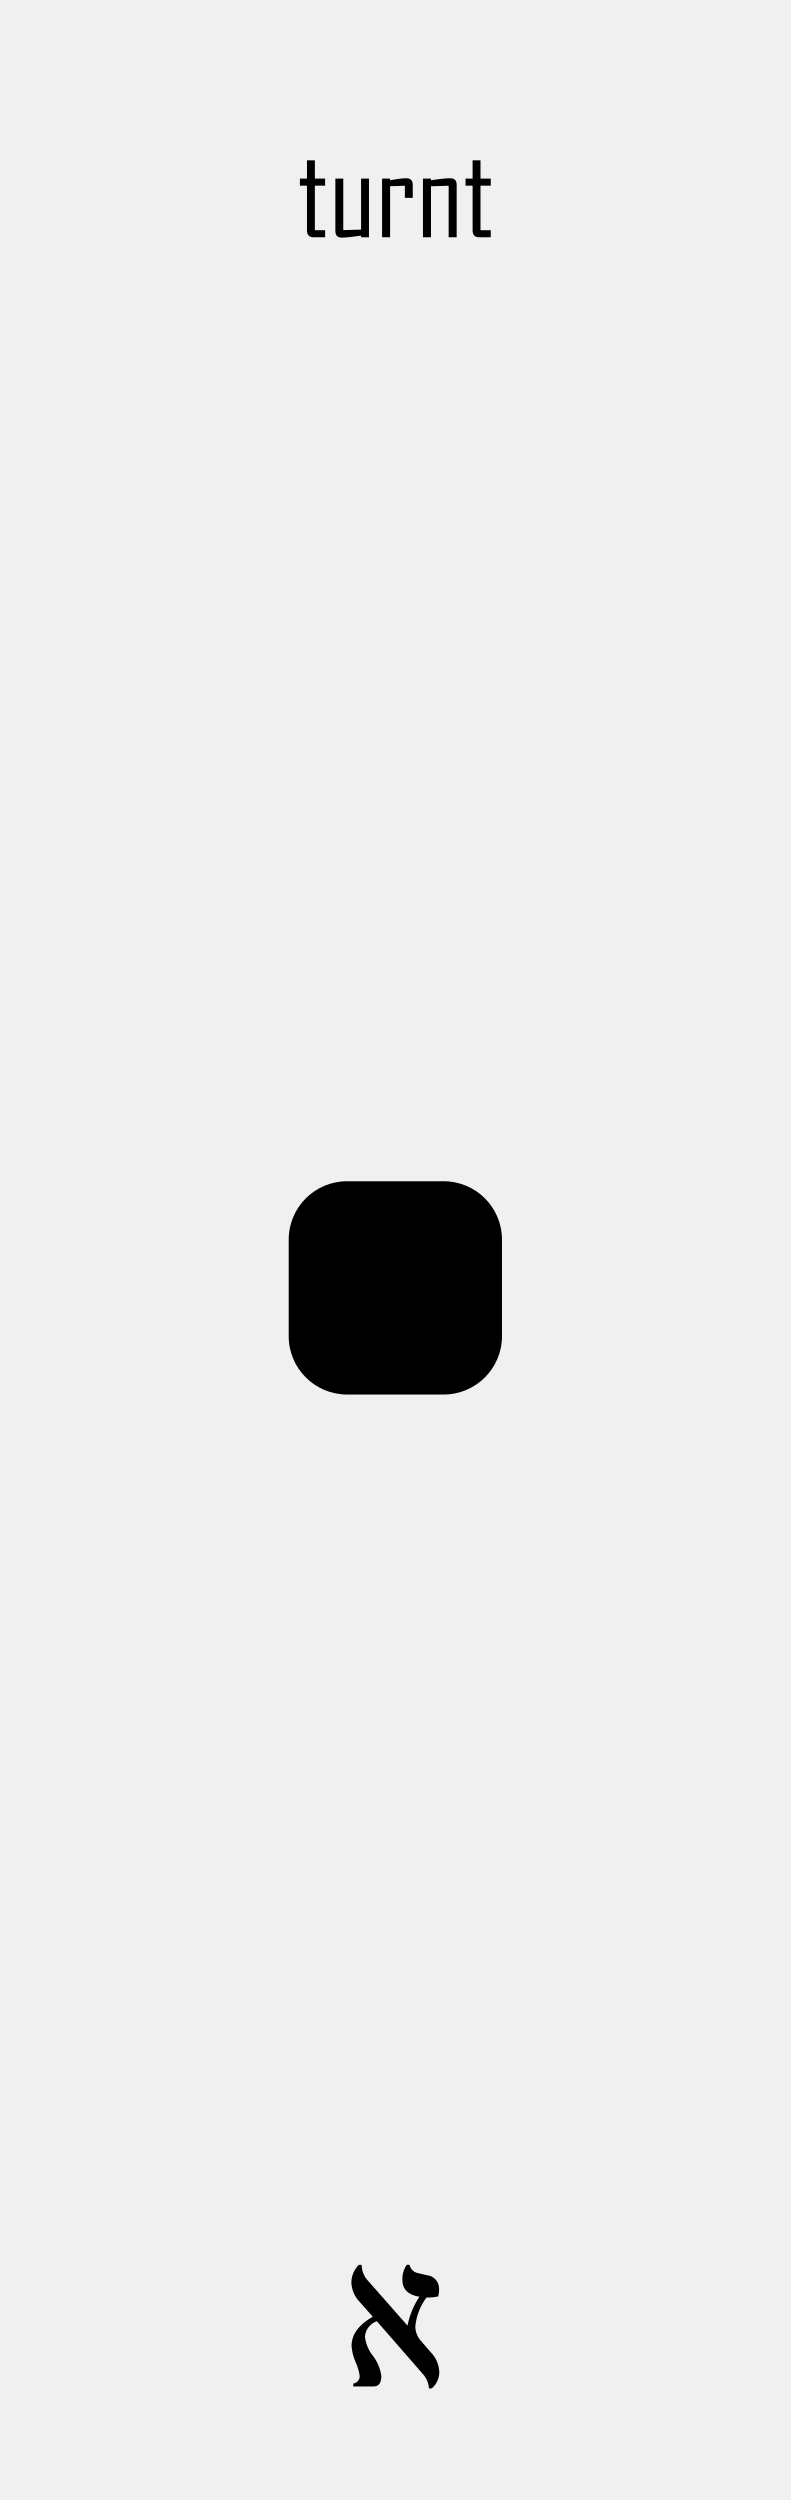
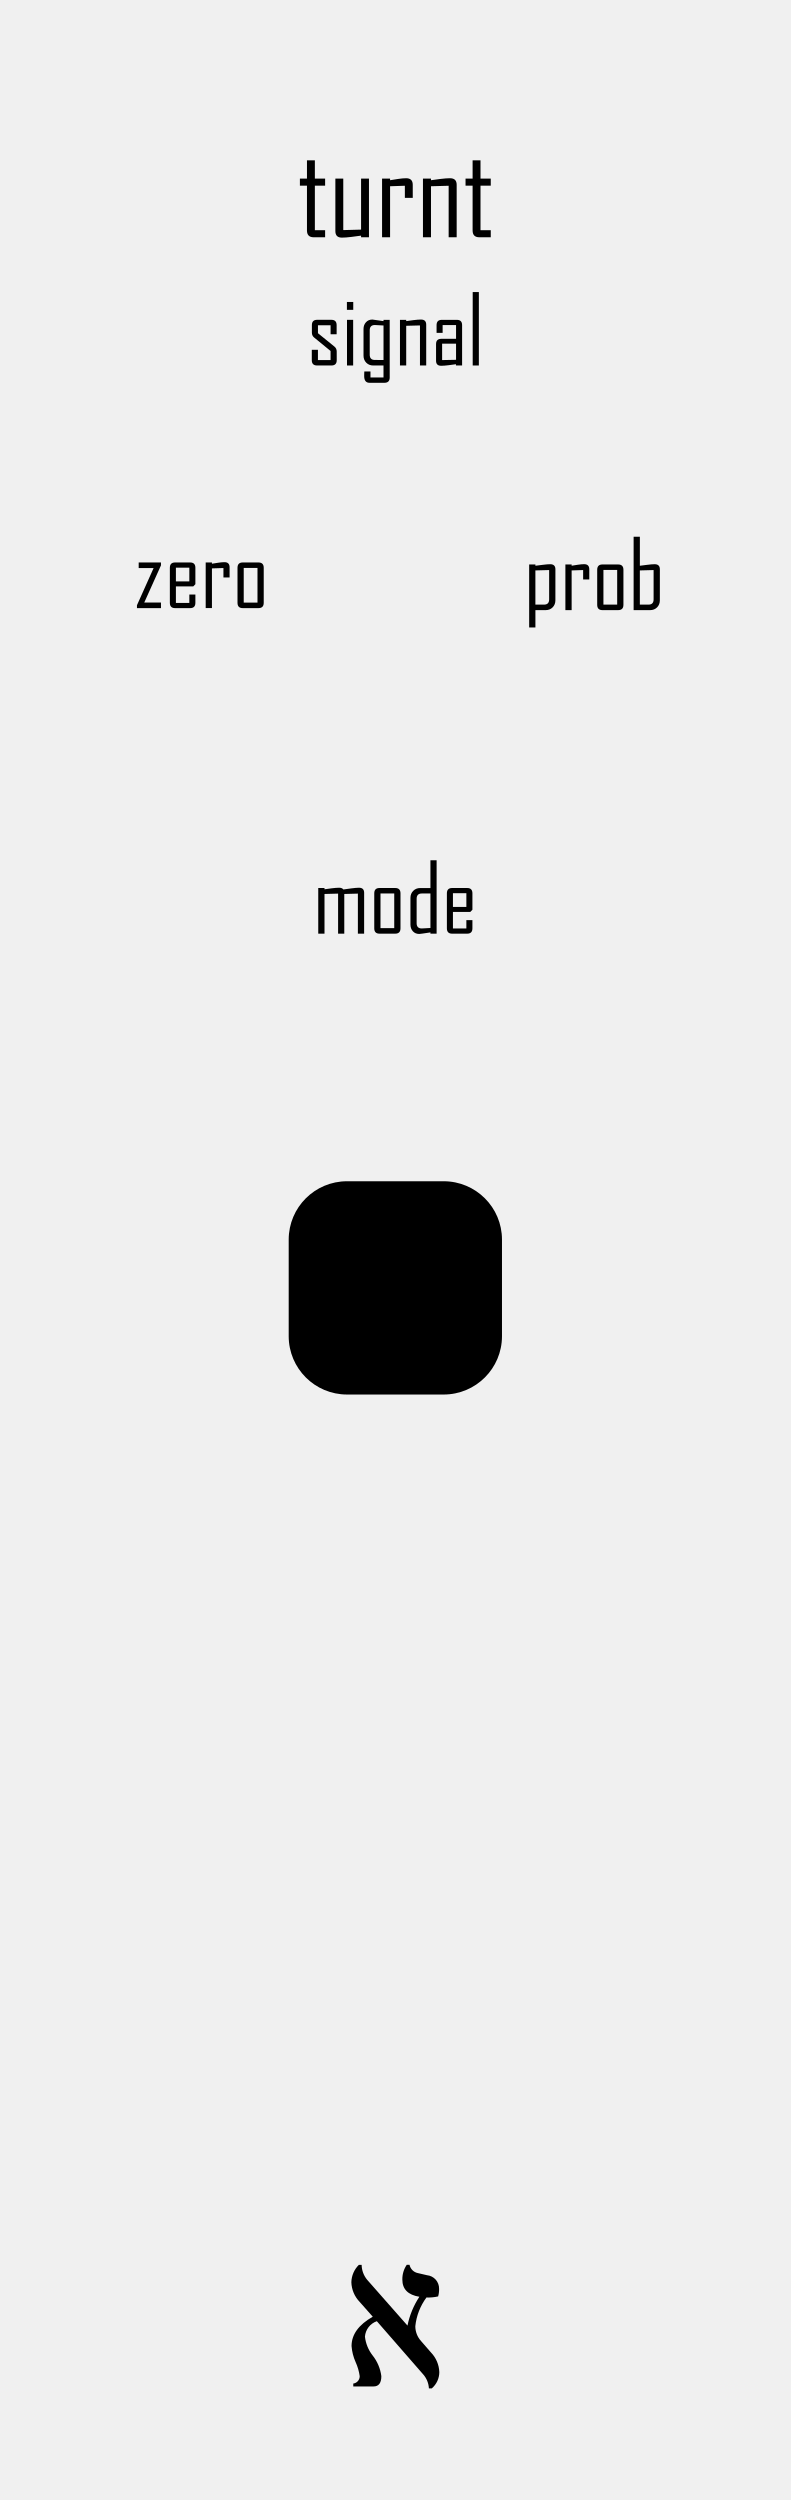
<svg xmlns="http://www.w3.org/2000/svg" width="40.64mm" height="128.5mm" viewBox="0 0 40.64 128.5" version="1.1" id="svg5">
  <defs id="defs2" />
  <g id="layer1">
    <rect style="display:none;fill:#ffffff;stroke-width:1.33" id="rect231" width="43.64" height="132.184" x="-1.33" y="-1.842" />
    <g id="text3498" transform="matrix(0.3527777,0,0,0.3527777,12.69947,2.8468836e-4)">
      <path id="path15128" d="m 26.956,347.987 h -0.422 a 3.344,3.344 0 0 0 -0.811,-2.014 L 18.949,338.2 a 2.584,2.584 0 0 0 -1.734,2.248 5.4,5.4 0 0 0 1.109,2.731 6.089,6.089 0 0 1 1.28,3.028 q 0,1.5 -1.14,1.5 h -2.95 v -0.422 a 1.072,1.072 0 0 0 0.937,-1.078 7.389,7.389 0 0 0 -0.593,-2.044 7.026,7.026 0 0 1 -0.594,-2.341 q 0,-2.514 3.091,-4.277 l -1.92,-2.17 a 4.308,4.308 0 0 1 -1.2,-2.857 3.689,3.689 0 0 1 1.093,-2.528 h 0.406 a 3.487,3.487 0 0 0 0.811,2.185 l 5.869,6.665 a 11.888,11.888 0 0 1 1.733,-4.2 q -2.481,-0.405 -2.482,-2.5 a 3.687,3.687 0 0 1 0.64,-2.154 h 0.406 a 1.549,1.549 0 0 0 1.2,1.2 l 1.342,0.313 a 1.952,1.952 0 0 1 1.765,1.982 3.588,3.588 0 0 1 -0.141,1.109 6.522,6.522 0 0 1 -1.7,0.156 8.5,8.5 0 0 0 -1.623,4.183 3.2,3.2 0 0 0 0.827,2.153 l 1.452,1.671 a 4.331,4.331 0 0 1 1.217,2.872 3.127,3.127 0 0 1 -1.094,2.362 z" transform="translate(-0.041)" />
    </g>
    <g aria-label="turnt" id="text358" style="font-size:6.35px;line-height:1.25;font-family:'Agency FB';-inkscape-font-specification:'Agency FB';stroke-width:0.265" transform="translate(10.16)">
      <path d="M 6.551,12.196 H 5.965 q -0.347,0 -0.347,-0.35 V 9.542 H 5.255 V 9.179 H 5.618 V 8.24 H 6.024 V 9.179 H 6.551 V 9.542 H 6.024 v 2.291 h 0.527 z" id="path360" />
      <path d="M 8.805,12.196 H 8.399 v -0.084 q -0.248,0.034 -0.493,0.065 -0.298,0.037 -0.493,0.037 -0.335,0 -0.335,-0.335 V 9.179 h 0.406 v 2.648 l 0.915,-0.025 V 9.179 h 0.406 z" id="path362" />
      <path d="M 11.056,10.172 H 10.65 V 9.548 L 9.89,9.573 V 12.196 H 9.478 V 9.179 h 0.412 v 0.084 q 0.205,-0.031 0.412,-0.065 0.248,-0.037 0.412,-0.037 0.341,0 0.341,0.338 z" id="path364" />
      <path d="M 13.313,12.196 H 12.901 V 9.548 l -0.908,0.025 V 12.196 H 11.58 V 9.179 h 0.412 v 0.084 q 0.242,-0.031 0.487,-0.065 0.298,-0.037 0.49,-0.037 0.344,0 0.344,0.338 z" id="path366" />
      <path d="m 15.065,12.196 h -0.586 q -0.347,0 -0.347,-0.35 V 9.542 H 13.769 V 9.179 H 14.132 V 8.24 h 0.406 v 0.939 h 0.527 v 0.363 h -0.527 v 2.291 h 0.527 z" id="path368" />
    </g>
    <rect style="fill:#000000;stroke-width:0.836" id="rect297" width="10.963" height="10.963" x="14.839" y="60.716" rx="3" ry="3" />
+     <g aria-label="signal" id="text14893" style="font-size:4.939px;line-height:1.25;font-family:'Agency FB';-inkscape-font-specification:'Agency FB';stroke-width:0.265">
+       <path d="m 17.308,18.513 q 0,0.273 -0.273,0.273 h -0.736 q -0.273,0 -0.273,-0.273 v -0.533 h 0.316 v 0.528 h 0.649 v -0.468 l -0.839,-0.687 q -0.121,-0.096 -0.121,-0.251 v -0.391 q 0,-0.273 0.273,-0.273 h 0.726 q 0.273,0 0.273,0.273 V 17.18 H 16.992 v -0.463 h -0.649 v 0.41 l 0.846,0.687 q 0.118,0.094 0.118,0.256 z" id="path15044" />
+       <path d="m 18.157,15.926 h -0.326 v -0.405 h 0.326 z m -0.005,2.86 H 17.836 v -2.346 h 0.316 z" id="path15046" />
+       <path d="m 20.031,19.403 q 0,0.273 -0.273,0.273 h -0.762 q -0.277,0 -0.277,-0.345 0,-0.041 0.002,-0.123 0.005,-0.08 0.005,-0.116 h 0.316 v 0.311 h 0.67 v -0.617 h -0.528 q -0.215,0 -0.357,-0.142 -0.142,-0.145 -0.142,-0.362 v -1.372 q 0,-0.207 0.125,-0.345 0.125,-0.14 0.33,-0.14 0.055,0 0.572,0.08 v -0.065 h 0.318 z m -0.318,-0.9 v -1.773 q -0.381,-0.024 -0.444,-0.024 -0.265,0 -0.265,0.27 v 1.256 q 0,0.27 0.265,0.27 z" id="path15048" />
+       <path d="m 21.907,18.786 h -0.321 v -2.059 l -0.707,0.019 v 2.04 h -0.321 v -2.346 h 0.321 v 0.065 q 0.188,-0.024 0.379,-0.051 0.232,-0.029 0.381,-0.029 0.268,0 0.268,0.263 z" id="path15050" />
+       <path d="m 23.752,18.786 h -0.316 v -0.065 q -0.191,0.027 -0.381,0.051 -0.236,0.029 -0.379,0.029 -0.263,0 -0.263,-0.26 v -0.856 q 0,-0.27 0.273,-0.27 h 0.755 v -0.707 h -0.69 v 0.4 h -0.311 v -0.395 q 0,-0.273 0.27,-0.273 h 0.772 q 0.27,0 0.27,0.273 z m -0.311,-0.292 v -0.83 h -0.716 v 0.844 z" id="path15052" />
+       <path d="m 24.613,18.786 h -0.316 v -3.774 h 0.316 z" id="path15054" />
+     </g>
+     <g aria-label="zero" id="text15001" style="font-size:4.939px;line-height:1.25;font-family:'Agency FB';-inkscape-font-specification:'Agency FB';stroke-width:0.265" transform="translate(1.578624,5.051597)">
+       <path d="m 6.696,26.205 h -1.235 v -0.147 l 0.856,-1.912 h -0.767 V 23.859 h 1.145 v 0.15 l -0.859,1.91 h 0.859 z" id="path15057" />
+       <path d="m 8.464,25.933 q 0,0.273 -0.27,0.273 H 7.422 q -0.27,0 -0.27,-0.273 v -1.801 q 0,-0.273 0.27,-0.273 h 0.772 q 0.27,0 0.27,0.273 v 0.844 L 8.355,25.089 H 7.463 v 0.849 h 0.69 v -0.429 H 8.464 Z M 8.153,24.833 V 24.126 H 7.463 v 0.707 z" id="path15059" />
+       <path d="M 10.222,24.63 H 9.906 v -0.485 l -0.591,0.019 v 2.04 H 8.994 V 23.859 h 0.321 v 0.065 q 0.159,-0.024 0.321,-0.051 0.193,-0.029 0.321,-0.029 0.265,0 0.265,0.263 z" id="path15061" />
+       <path d="m 11.977,25.933 q 0,0.273 -0.273,0.273 H 10.899 q -0.27,0 -0.27,-0.273 v -1.801 q 0,-0.273 0.27,-0.273 h 0.805 q 0.273,0 0.273,0.273 z m -0.321,-0.01 V 24.141 h -0.707 v 1.782 z" id="path15063" />
+     </g>
+     <g aria-label="prob" id="text15005" style="font-size:4.939px;line-height:1.25;font-family:'Agency FB';-inkscape-font-specification:'Agency FB';stroke-width:0.265" transform="translate(-1.262899,5.051597)">
+       <path d="m 29.81,25.805 q 0,0.217 -0.142,0.362 -0.142,0.142 -0.357,0.142 h -0.528 v 0.89 h -0.321 v -3.236 h 0.321 v 0.065 q 0.191,-0.024 0.381,-0.048 0.241,-0.031 0.379,-0.031 0.268,0 0.268,0.263 z m -0.321,-0.048 V 24.249 l -0.707,0.019 v 1.758 h 0.444 q 0.263,0 0.263,-0.27 z" id="path15066" />
+       <path d="M 31.552,24.734 H 31.236 V 24.249 l -0.591,0.019 v 2.04 H 30.324 v -2.346 h 0.321 v 0.065 q 0.159,-0.024 0.321,-0.051 0.193,-0.029 0.321,-0.029 0.265,0 0.265,0.263 z" id="path15068" />
+       <path d="m 33.307,26.036 q 0,0.273 -0.273,0.273 h -0.805 q -0.27,0 -0.27,-0.273 V 24.235 q 0,-0.273 0.27,-0.273 h 0.805 q 0.273,0 0.273,0.273 z m -0.321,-0.01 v -1.782 h -0.707 v 1.782 z" id="path15070" />
+       <path d="m 35.179,25.805 q 0,0.217 -0.142,0.362 -0.142,0.142 -0.357,0.142 h -0.849 v -3.774 h 0.321 v 1.493 q 0.191,-0.024 0.381,-0.048 0.241,-0.031 0.379,-0.031 0.268,0 0.268,0.263 z m -0.321,-0.048 V 24.249 l -0.707,0.019 v 1.758 h 0.444 q 0.263,0 0.263,-0.27 z" id="path15072" />
+     </g>
+     <g aria-label="mode" id="text15019" style="font-size:4.939px;line-height:1.25;font-family:'Agency FB';-inkscape-font-specification:'Agency FB';stroke-width:0.265" transform="translate(0,-2.999386)">
+       <path d="m 18.716,50.99 h -0.321 v -2.059 l -0.699,0.019 v 2.04 h -0.318 v -2.059 l -0.699,0.019 v 2.04 h -0.321 v -2.346 h 0.321 v 0.065 q 0.188,-0.024 0.376,-0.051 0.229,-0.029 0.379,-0.029 0.147,0 0.217,0.089 0.203,-0.027 0.403,-0.055 0.263,-0.034 0.398,-0.034 0.265,0 0.265,0.263 z" id="path15075" />
+       <path d="m 20.585,50.717 q 0,0.273 -0.273,0.273 H 19.507 q -0.27,0 -0.27,-0.273 v -1.801 q 0,-0.273 0.27,-0.273 h 0.805 q 0.273,0 0.273,0.273 z m -0.321,-0.01 V 48.925 h -0.707 v 1.782 z" id="path15077" />
+       <path d="m 22.442,50.99 h -0.318 v -0.065 q -0.516,0.08 -0.572,0.08 -0.205,0 -0.33,-0.137 -0.125,-0.14 -0.125,-0.347 v -1.372 q 0,-0.217 0.142,-0.359 0.142,-0.145 0.357,-0.145 h 0.528 v -1.428 h 0.318 z m -0.318,-0.292 v -1.773 h -0.444 q -0.265,0 -0.265,0.273 v 1.254 q 0,0.27 0.265,0.27 0.063,0 0.444,-0.024 z" id="path15079" />
+       <path d="m 24.282,50.717 q 0,0.273 -0.27,0.273 h -0.772 q -0.27,0 -0.27,-0.273 v -1.801 q 0,-0.273 0.27,-0.273 h 0.772 q 0.27,0 0.27,0.273 v 0.844 l -0.109,0.113 H 23.281 v 0.849 h 0.69 v -0.429 h 0.311 z M 23.971,49.617 v -0.707 h -0.69 v 0.707 z" id="path15081" />
+     </g>
  </g>
  <g id="layer2" style="display:none" />
</svg>
